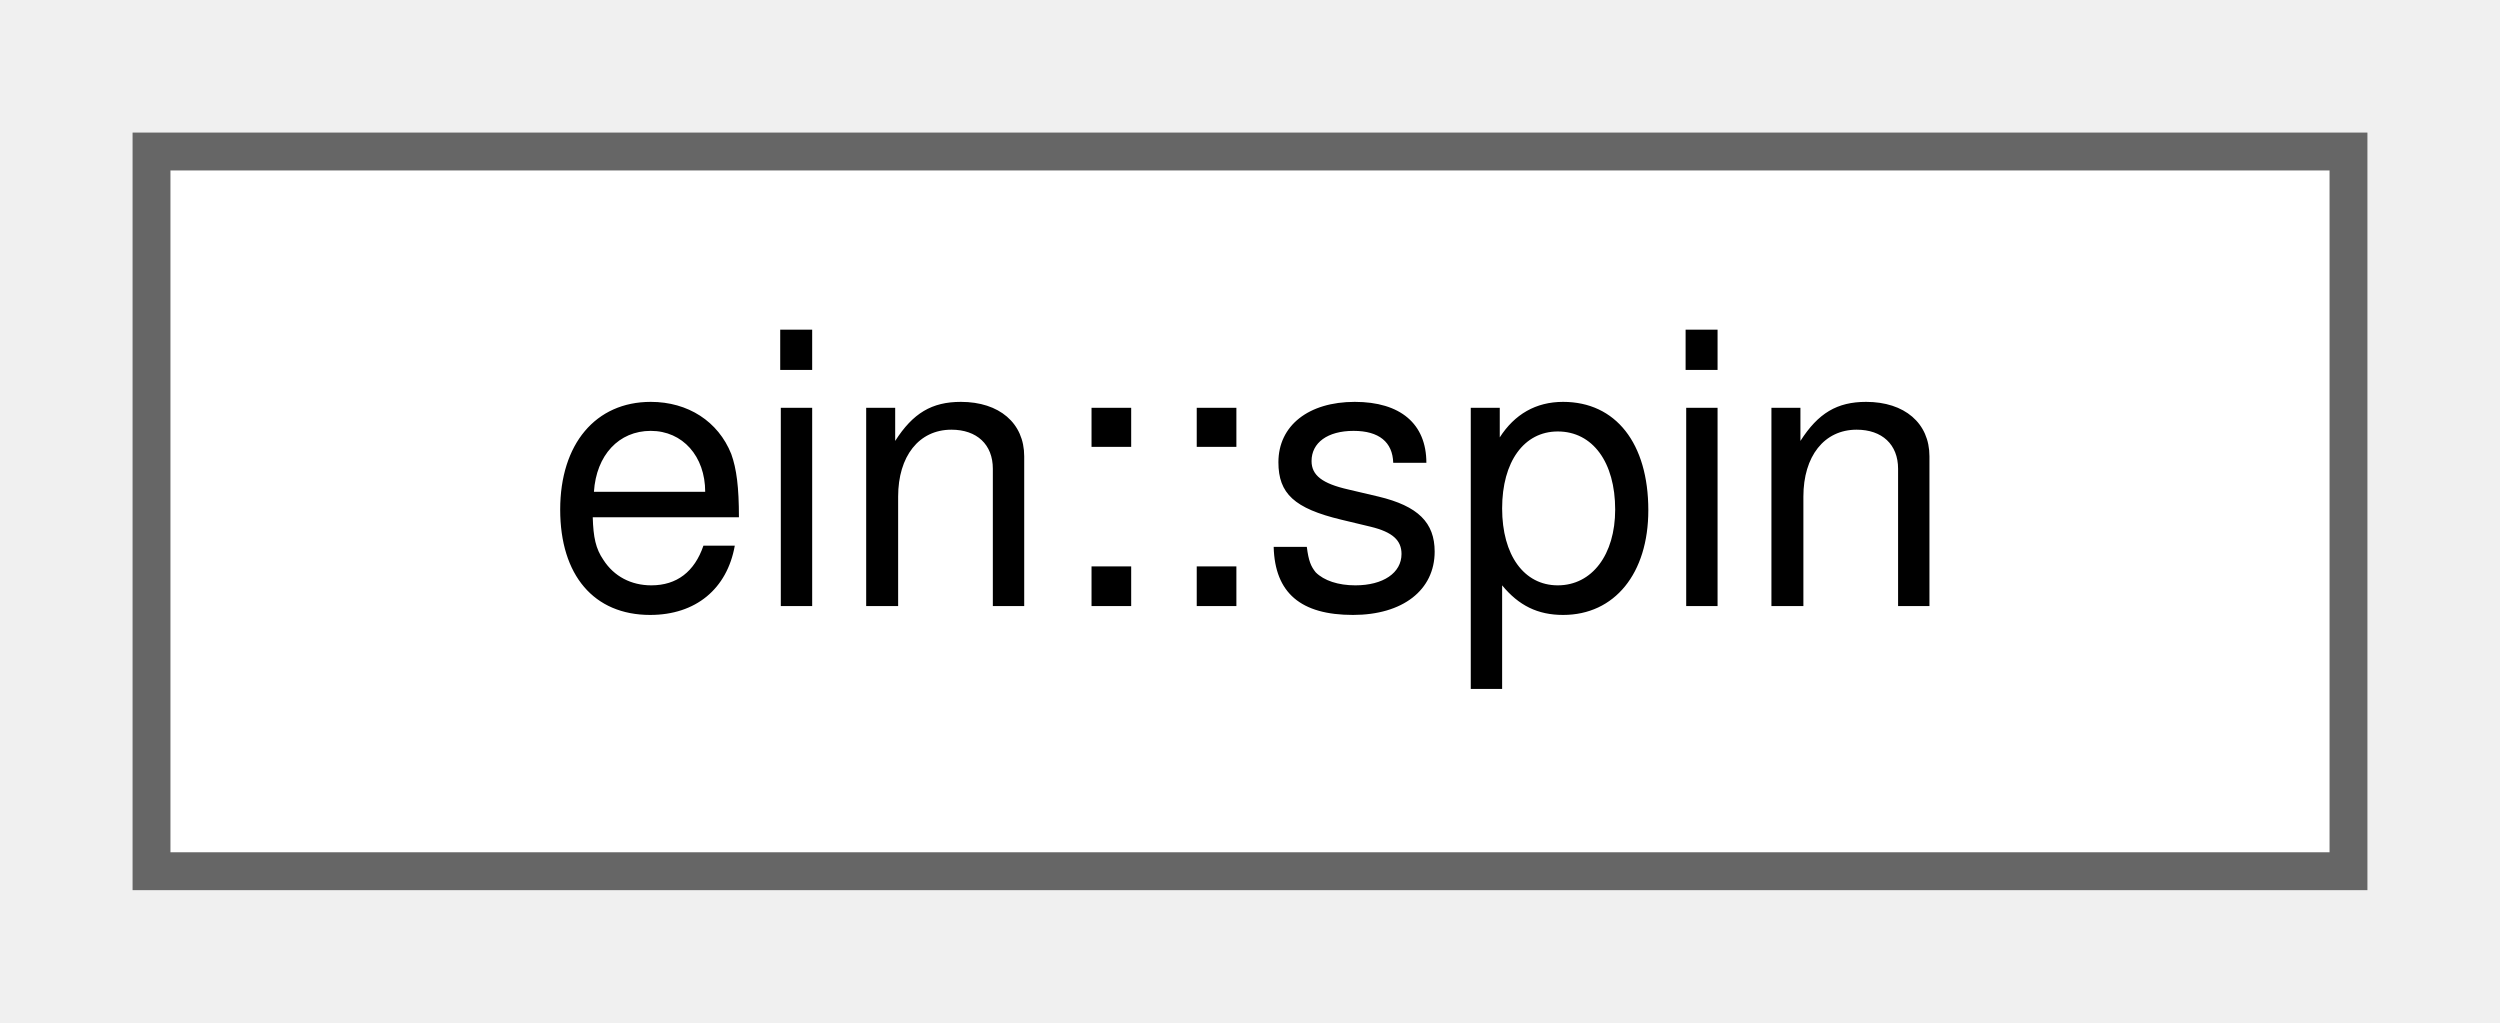
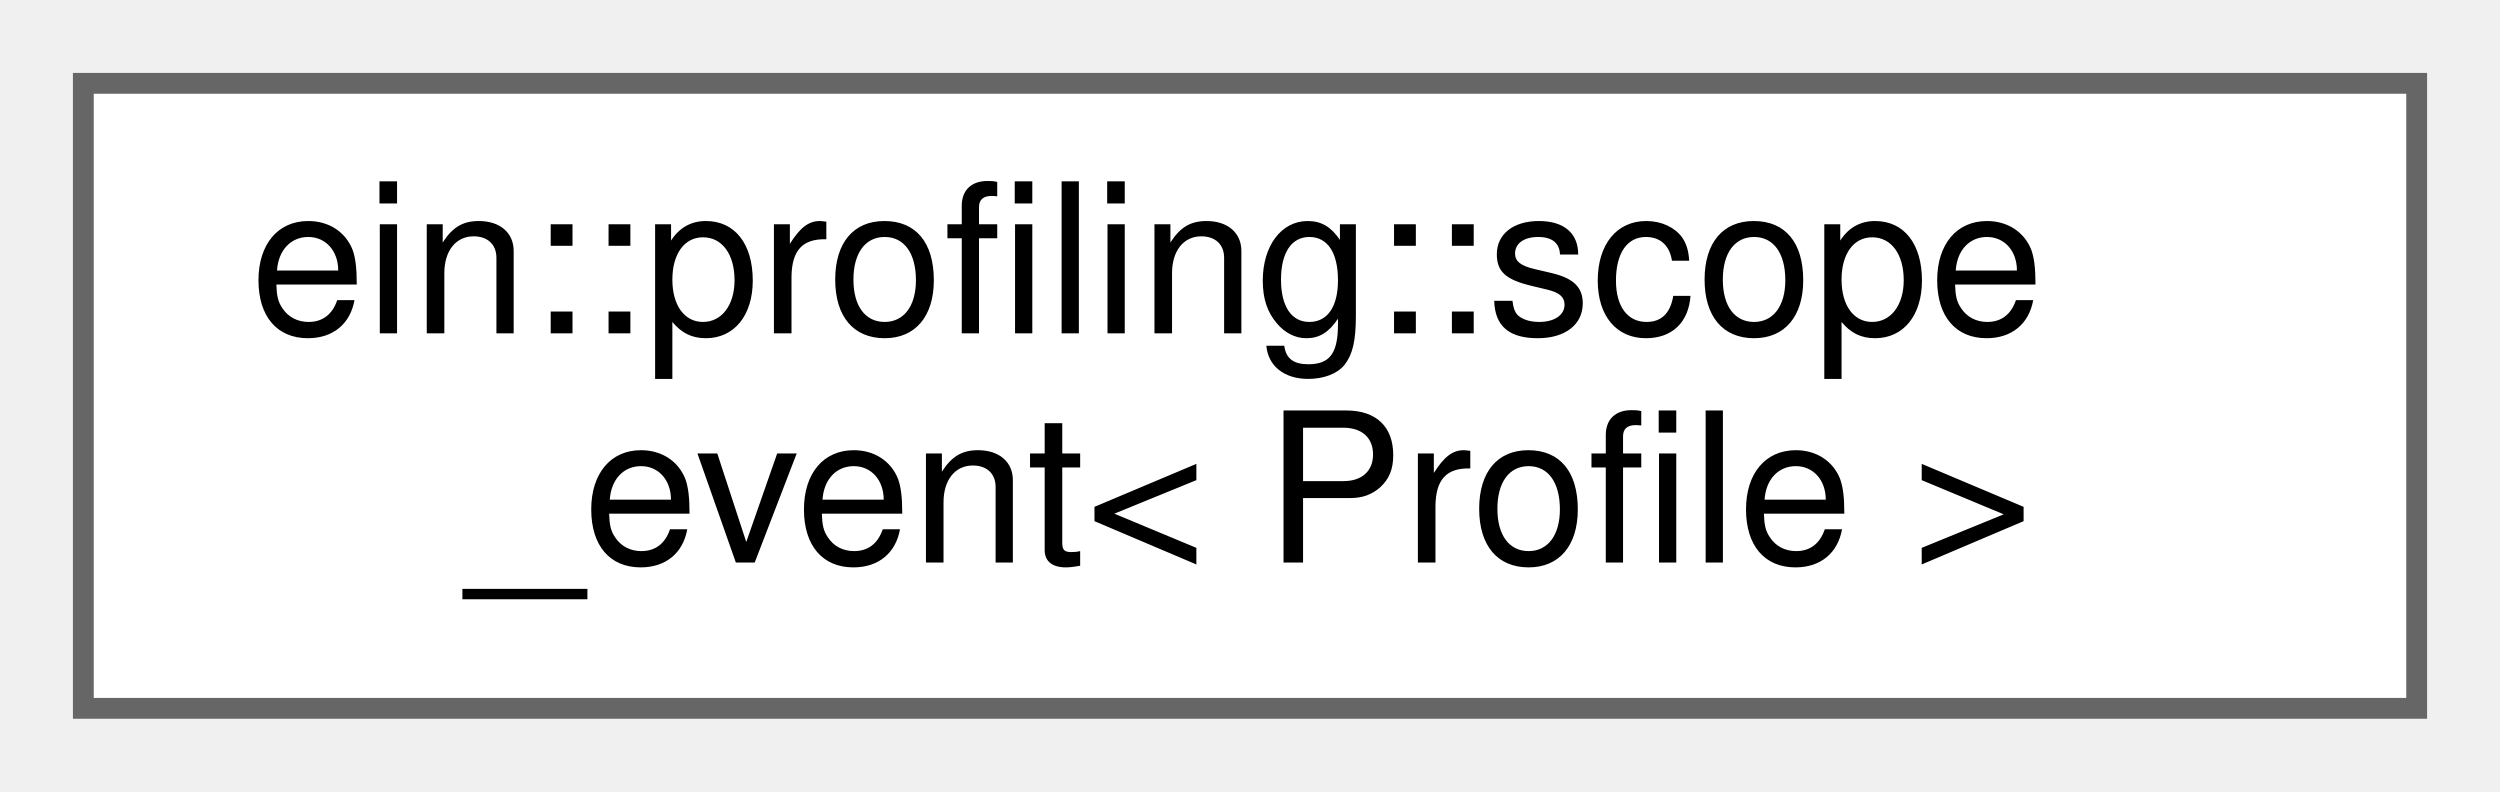
- <svg xmlns="http://www.w3.org/2000/svg" xmlns:xlink="http://www.w3.org/1999/xlink" width="66pt" height="27pt" viewBox="0.00 0.00 66.00 27.00">
-   <g id="graph0" class="graph" transform="scale(1 1) rotate(0) translate(4 23)">
+ <svg xmlns="http://www.w3.org/2000/svg" xmlns:xlink="http://www.w3.org/1999/xlink" width="120pt" height="38pt" viewBox="0.00 0.00 120.00 38.00">
+   <g id="graph0" class="graph" transform="scale(1 1) rotate(0) translate(4 34)">
    <g id="Node000000" class="node">
      <g id="a_Node000000">
-         <a xlink:href="group__wait.html#structein_1_1spin" target="_top" xlink:title="spin waiter using PAUSE">
-           <polygon fill="white" stroke="#666666" points="58,-19 0,-19 0,0 58,0 58,-19" />
-           <text text-anchor="middle" x="29" y="-7" font-family="Helvetica,sans-Serif" font-size="10.00">ein::spin</text>
+         <a xlink:href="structein_1_1profiling_1_1scope__event.html" target="_top" xlink:title=" ">
+           <polygon fill="white" stroke="#666666" points="112,-30 0,-30 0,0 112,0 112,-30" />
+           <text text-anchor="start" x="8" y="-18" font-family="Helvetica,sans-Serif" font-size="10.00">ein::profiling::scope</text>
+           <text text-anchor="middle" x="56" y="-7" font-family="Helvetica,sans-Serif" font-size="10.00">_event&lt; Profile &gt;</text>
        </a>
      </g>
    </g>
  </g>
</svg>
